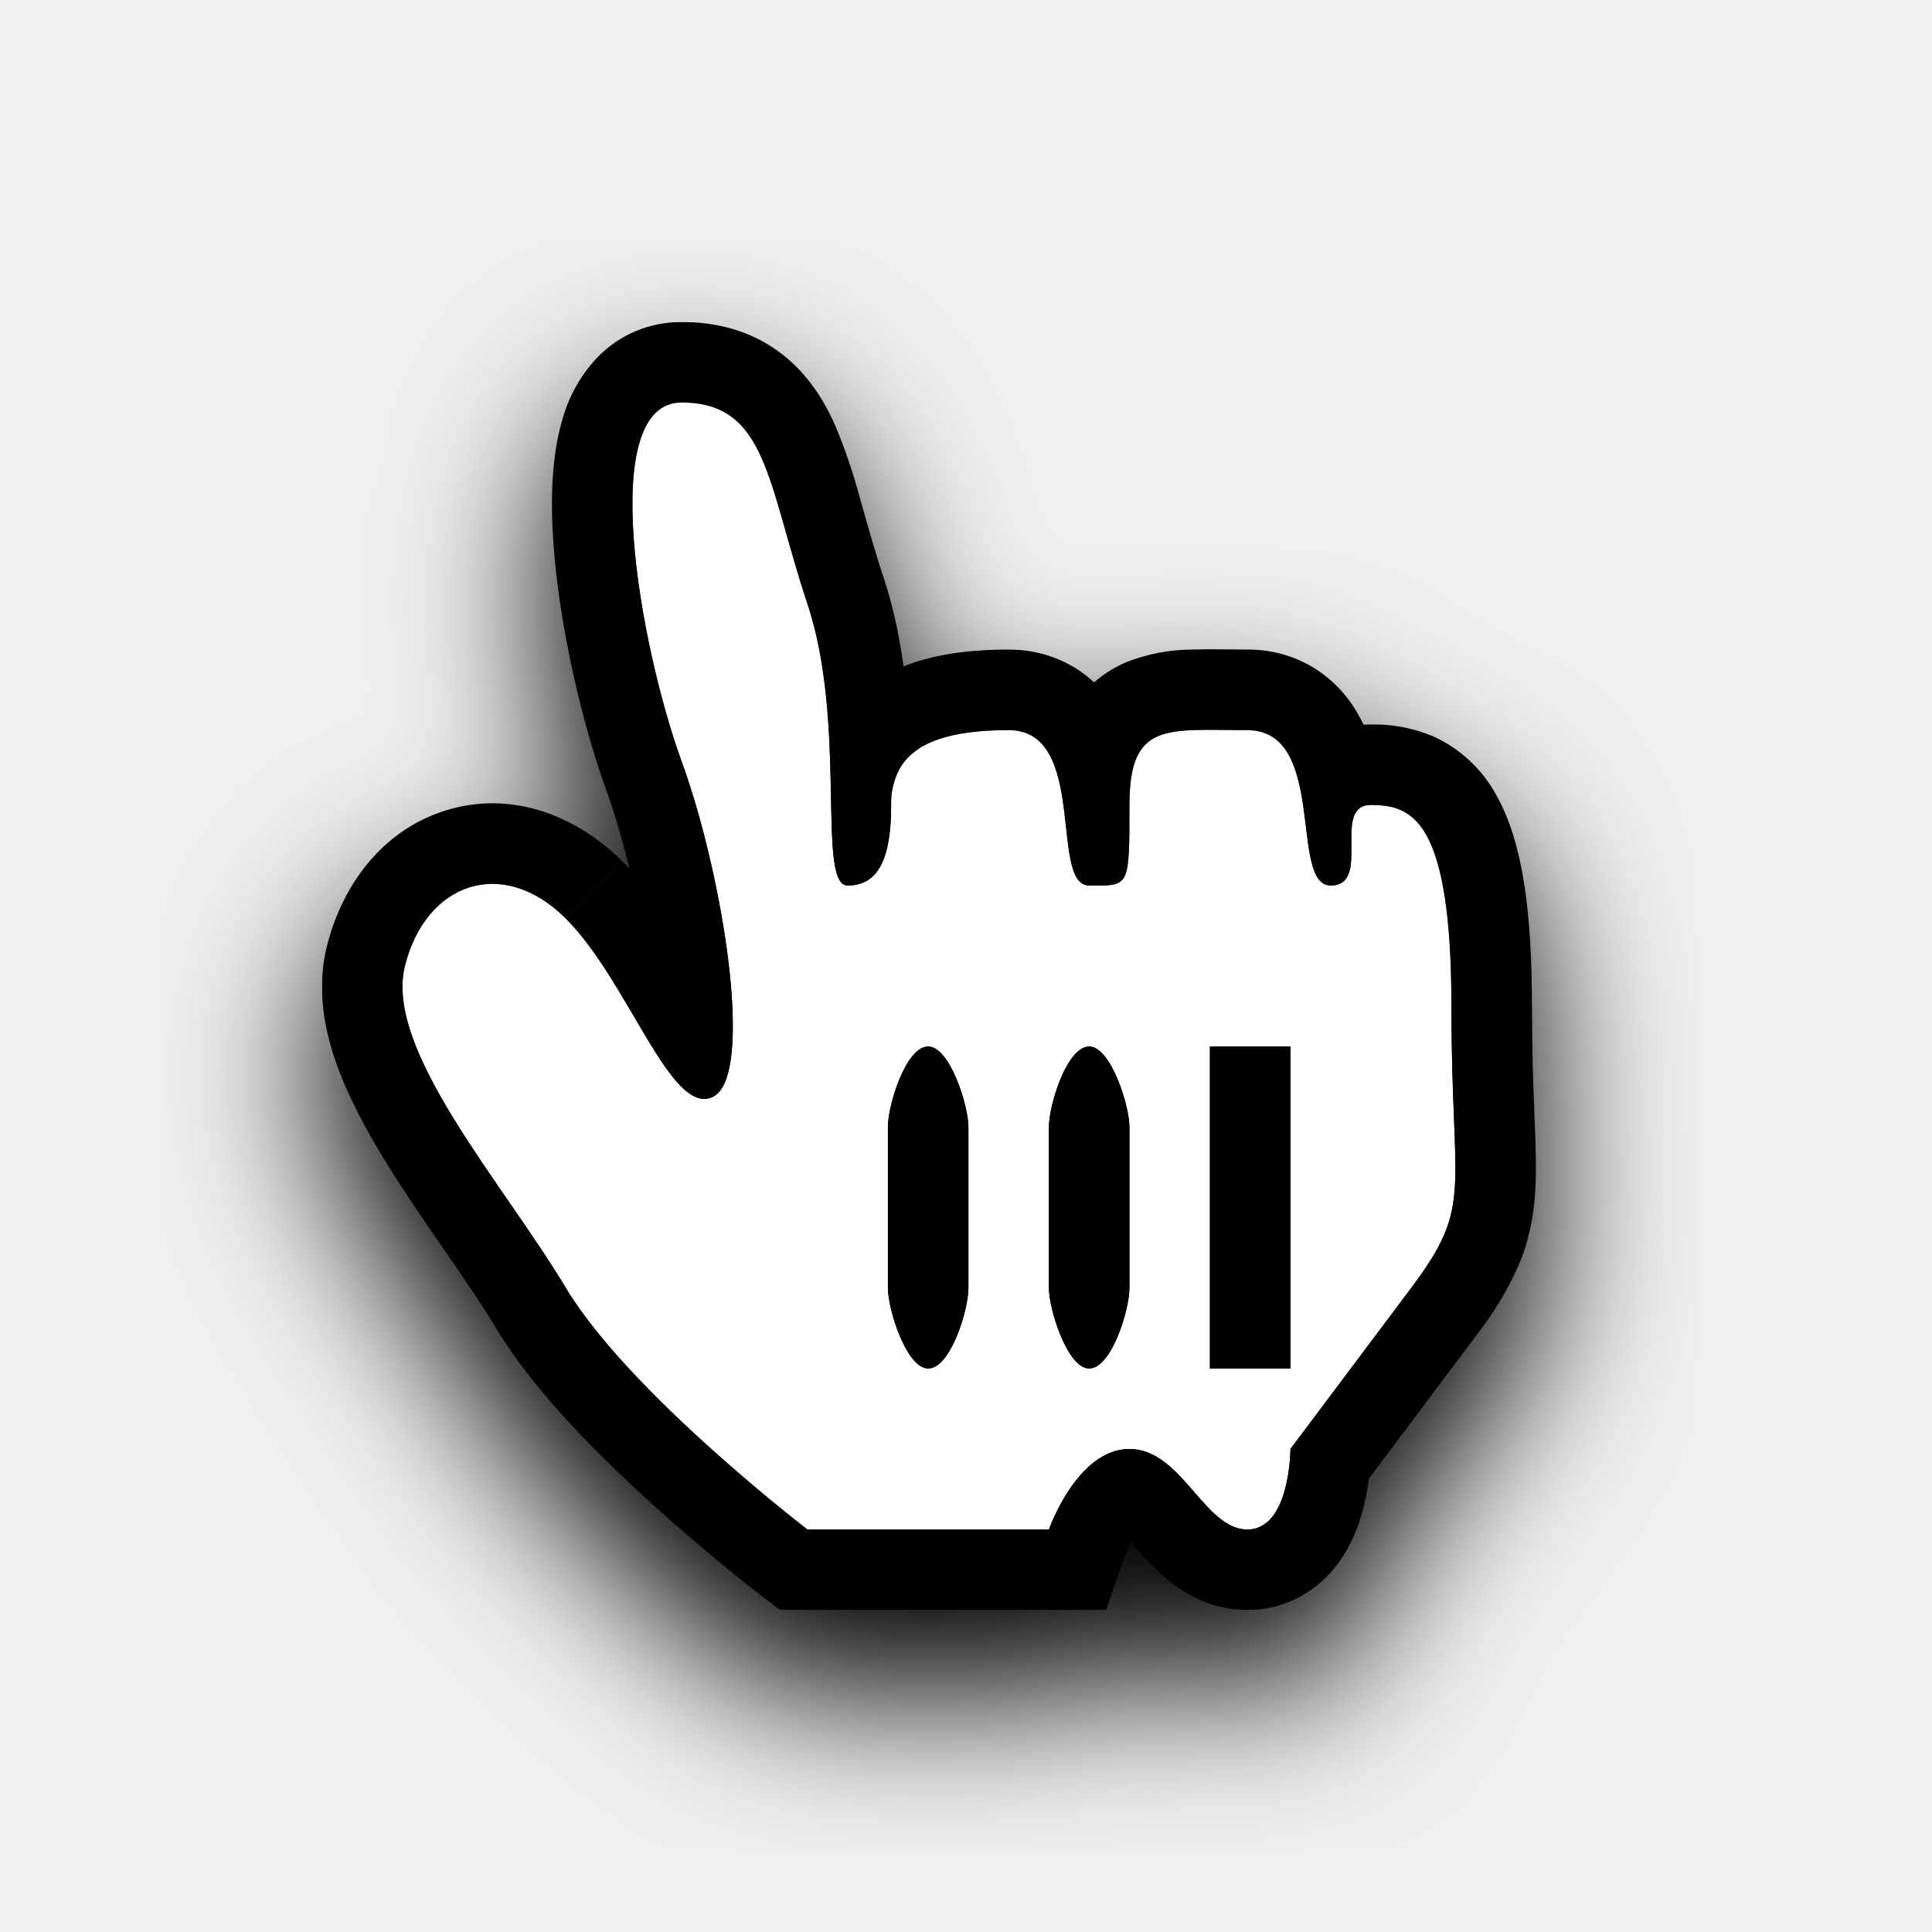
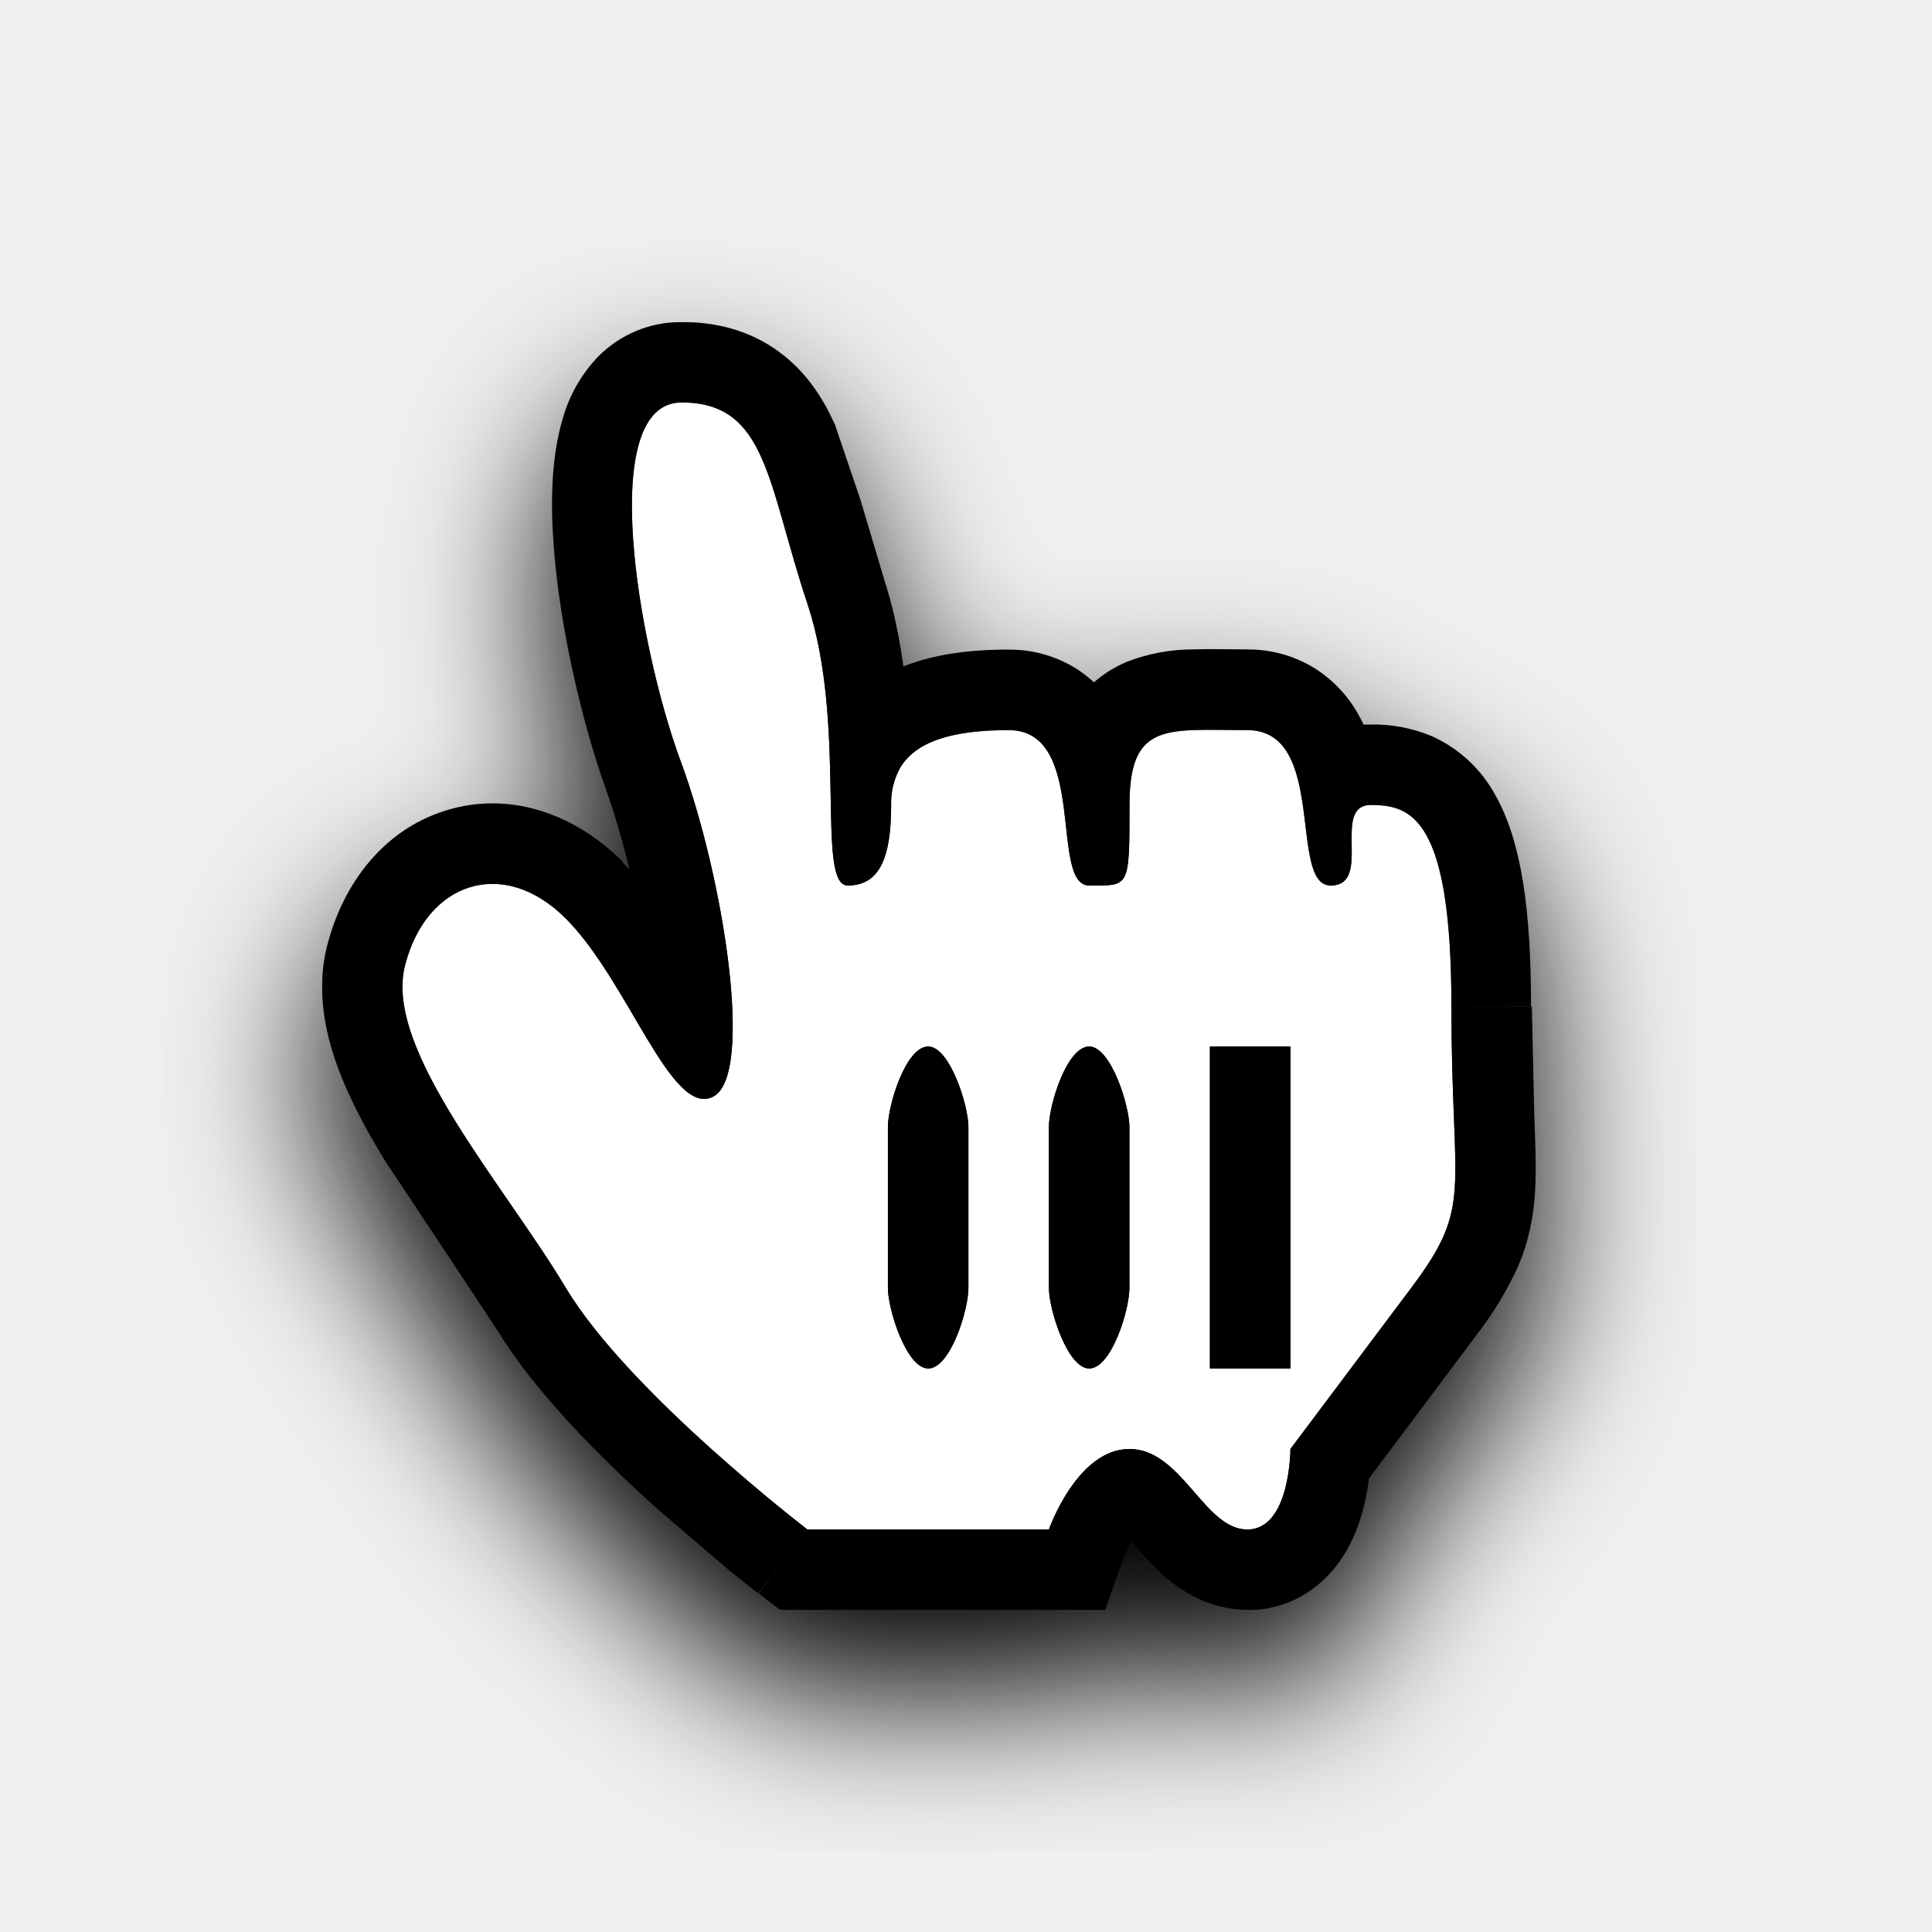
- <svg xmlns="http://www.w3.org/2000/svg" width="24" height="24" fill="none">
-   <g filter="url(#filter0_d)">
+ <svg xmlns="http://www.w3.org/2000/svg" xmlns:xlink="http://www.w3.org/1999/xlink" width="24" height="24" fill="none">
+   <g filter="url(#B)">
    <mask id="a" maskUnits="userSpaceOnUse" x="4" y="4" width="16" height="16" fill="#000">
      <path fill="#fff" d="M4 4h16v16H4z" />
-       <path fill-rule="evenodd" clip-rule="evenodd" d="M10.03 19s-2.219-1.699-3-3c-.78-1.301-2.26-2.959-2-4 .26-1.041 1.22-1.37 2-.588.781.78 1.307 2.472 1.828 2.212.52-.26.13-2.733-.39-4.164C7.946 8.028 7.403 5 8.467 5 9.53 5 9.53 6 10.03 7.5s.11 3.5.5 3.5.54-.35.54-1a.89.89 0 01.105-.45c.188-.332.633-.48 1.355-.48.992 0 .5 1.93 1 1.93s.5.041.5-1 .464-.93 1.464-.93S16.01 11 16.53 11s0-1 .5-1 1 .158 1 2.5.281 2.459-.5 3.5l-1.5 2s0 1-.536 1-.813-1-1.464-1c-.65 0-1 1-1 1h-3zm6-2v-4h-1v4h1zm-3-1c0 .27.232 1 .5 1 .277 0 .5-.725.5-1v-2c0-.27-.232-1-.5-1-.276 0-.5.725-.5 1v2zm-2 0c0 .27.232 1 .5 1 .277 0 .5-.725.5-1v-2c0-.27-.232-1-.5-1-.276 0-.5.725-.5 1v2z" />
+       <use xlink:href="#C" fill-rule="evenodd" />
    </mask>
-     <path fill-rule="evenodd" clip-rule="evenodd" d="M10.03 19s-2.219-1.699-3-3c-.78-1.301-2.26-2.959-2-4 .26-1.041 1.22-1.37 2-.588.781.78 1.307 2.472 1.828 2.212.52-.26.13-2.733-.39-4.164C7.946 8.028 7.403 5 8.467 5 9.53 5 9.53 6 10.03 7.5s.11 3.5.5 3.5.54-.35.54-1a.89.89 0 01.105-.45c.188-.332.633-.48 1.355-.48.992 0 .5 1.93 1 1.93s.5.041.5-1 .464-.93 1.464-.93S16.01 11 16.53 11s0-1 .5-1 1 .158 1 2.5.281 2.459-.5 3.5l-1.5 2s0 1-.536 1-.813-1-1.464-1c-.65 0-1 1-1 1h-3zm6-2v-4h-1v4h1zm-3-1c0 .27.232 1 .5 1 .277 0 .5-.725.5-1v-2c0-.27-.232-1-.5-1-.276 0-.5.725-.5 1v2zm-2 0c0 .27.232 1 .5 1 .277 0 .5-.725.5-1v-2c0-.27-.232-1-.5-1-.276 0-.5.725-.5 1v2z" fill="#fff" />
-     <path d="M10.03 19l-.608.794.27.206h.338v-1zm-3-3l-.857.515L7.03 16zm-2-4l.97.242L5.03 12zm2-.588l-.707.707.707-.707zm1.828 2.212l-.448-.895.448.895zm-.39-4.164l.939-.342-.94.342zm0-4.46V4v1zm2.062 6v1-1zm.54-1h-1 1zm.105-.45l-.87-.494.87.494zm1.355-.48v-1 1zm1 1.93v-1 1zm.5-1h-1 1zm1.464-.93v-1 1zM16.53 11v1-1zm.5-1V9v1zm1 2.5h-1 1zm-2 5.5l-.8-.6-.2.267V18h1zm-.536 1v-1 1zm-1.464-1v-1 1zm-1 1v1h.71l.234-.67-.944-.33zm3-2v1h1v-1h-1zm0-4h1v-1h-1v1zm-1 0v-1h-1v1h1zm0 4h-1v1h1v-1zm-5 2l.608-.794-.004-.003a2.352 2.352 0 01-.082-.064 22.17 22.17 0 01-1.06-.894c-.65-.585-1.298-1.249-1.604-1.76l-1.715 1.03c.474.79 1.326 1.627 1.981 2.216a24.195 24.195 0 001.238 1.04l.022.016.006.005.001.001h.001L10.03 19zm-2.142-3.514a21.133 21.133 0 00-.713-1.081c-.248-.36-.482-.7-.683-1.026a4.658 4.658 0 01-.426-.832c-.084-.235-.063-.316-.066-.305l-1.94-.485c-.133.532-.025 1.05.12 1.459.15.419.376.833.608 1.21.234.38.5.765.74 1.114.249.36.469.681.645.975l1.715-1.03zM6 12.242c.069-.272.176-.278.131-.264-.016.005-.021 0 0 .005a.51.51 0 01.192.136l1.414-1.414c-.588-.588-1.394-.887-2.198-.638-.785.243-1.287.922-1.479 1.69l1.94.486zm.323-.123c.277.277.512.725.862 1.305.143.237.338.55.571.782.12.12.311.282.577.374.304.106.65.099.972-.062L8.41 12.73a.758.758 0 01.58-.038c.134.047.193.114.178.098-.036-.036-.118-.146-.27-.397-.239-.396-.657-1.184-1.16-1.687L6.323 12.12zm2.982 2.4a1.35 1.35 0 00.635-.719c.087-.217.126-.444.145-.638.038-.393.013-.851-.04-1.298-.105-.9-.35-1.952-.638-2.746l-1.88.684c.232.637.443 1.537.533 2.296.045.383.053.68.034.87-.01.096-.022.116-.01.09a.656.656 0 01.326-.329l.895 1.79zm.102-5.401a10.421 10.421 0 01-.536-2.497c-.032-.431-.006-.71.033-.842.019-.062.017-.012-.058.062-.1.1-.245.159-.379.159V4c-.4 0-.76.154-1.032.425a1.832 1.832 0 00-.449.787c-.142.48-.147 1.048-.11 1.553.075 1.038.363 2.244.651 3.037l1.88-.684zM8.467 6c.1 0 .076.02.025-.018-.034-.026-.007-.026.055.113.064.145.127.345.216.656.083.292.185.664.319 1.065l1.897-.632c-.116-.349-.202-.664-.293-.982a7.053 7.053 0 00-.313-.922c-.133-.299-.337-.642-.686-.902C9.321 4.105 8.899 4 8.467 4v2zm.615 1.816c.195.585.226 1.311.24 2.016.006.312.01.678.043.955.016.13.05.347.15.557.11.227.418.656 1.015.656v-2c.5 0 .735.367.789.478.045.095.041.145.031.063-.018-.145-.021-.372-.029-.748-.013-.67-.037-1.694-.342-2.61l-1.897.633zM10.53 12c.252 0 .525-.058.778-.216a1.48 1.48 0 00.53-.586c.197-.387.232-.835.232-1.198h-2c0 .128-.008.215-.017.271-.01.06-.016.055.003.019a.538.538 0 01.194-.203.545.545 0 01.28-.087v2zm1.54-2c0-.024.002-.028 0-.018a.243.243 0 01-.026.062l-1.739-.988a1.892 1.892 0 00-.235.944h2zm-.026.044c-.054.095-.12.106-.062.085.076-.026.242-.06.548-.06v-2c-.74 0-1.738.13-2.225.987l1.74.988zm.486.025a.45.45 0 01-.232-.075.411.411 0 01-.136-.135s.03.071.061.306c.018.139.052.515.103.748.028.127.087.356.235.571.181.264.51.516.97.516v-2a.83.83 0 01.677.35c.076.11.083.188.071.134-.028-.13-.028-.236-.073-.58-.033-.247-.096-.658-.299-1.02a1.599 1.599 0 00-.53-.574 1.554 1.554 0 00-.847-.24v2zm1 1.931c.056 0 .28.007.463-.025a1.173 1.173 0 00.861-.622c.142-.271.16-.562.167-.703.01-.177.01-.402.01-.65h-2c0 .273-.001.432-.007.54-.003.052-.006.065-.004.055a.592.592 0 01.061-.167.827.827 0 01.564-.423c.043-.007.064-.006.031-.005h-.146v2zm1.5-2c0-.095.006-.155.01-.19.006-.033.009-.027-.004.004a.507.507 0 01-.257.25c-.037.016-.054.017-.034.014.02-.004.06-.008.13-.01s.153-.002.26-.001l.359.002v-2c-.201 0-.48-.007-.683 0a2.259 2.259 0 00-.816.155 1.488 1.488 0 00-.794.793c-.14.321-.17.67-.17.983h2zm.464.07a.44.44 0 01-.224-.072.402.402 0 01-.134-.131c-.006-.011.004.004.02.066.016.06.031.14.046.243.02.142.058.517.115.756.031.13.096.36.253.575.19.26.519.493.96.493v-2a.82.82 0 01.655.328c.08.108.089.188.077.137-.03-.123-.031-.23-.08-.572-.035-.246-.103-.657-.31-1.018a1.606 1.606 0 00-.533-.568 1.565 1.565 0 00-.845-.238v2zM16.53 12c.23 0 .503-.058.75-.242a1.22 1.22 0 00.423-.59 1.58 1.58 0 00.08-.421c.007-.101.005-.2.005-.257v-.121c.002-.024.002.018-.02.089a.778.778 0 01-.262.37.78.78 0 01-.476.172V9a1.22 1.22 0 00-.763.258c-.24.19-.352.427-.406.597a1.64 1.64 0 00-.07.41 3.589 3.589 0 00-.003.245v.11c-.002.02-.002-.027.024-.101a.774.774 0 01.27-.363.761.761 0 01.448-.156v2zm.5-1c.086 0 .042.01-.034-.023-.104-.046-.15-.115-.15-.114.014.024.066.134.11.415.044.275.074.667.074 1.222h2c0-1.18-.115-2.041-.441-2.62a1.68 1.68 0 00-.79-.735A1.884 1.884 0 0017.03 9v2zm0 1.5c0 .607.019 1.07.033 1.428.015.375.022.585.012.75a.732.732 0 01-.056.27c-.037.086-.11.214-.289.452l1.6 1.2a4.2 4.2 0 00.526-.861c.138-.321.196-.624.215-.94.018-.288.004-.612-.01-.95-.014-.354-.03-.784-.03-1.349h-2zm-.3 2.9a25005.864 25005.864 0 00-1.375 1.834l-.092.123-.024.032-.007.008-.001.002v.001l.8.6.8.6.001-.003.007-.008.024-.032.092-.123A1583.335 1583.335 0 0118.33 16.6l-1.6-1.2zm-.7 2.6h-1v-.006s0-.001 0 0a.684.684 0 01-.004.073 1.08 1.08 0 01-.029.174c-.017.063-.021.037.028-.024a.63.63 0 01.469-.217v2c.497 0 .865-.251 1.09-.53.199-.248.295-.524.345-.711a3.074 3.074 0 00.101-.747V18h-1zm-.536 0c.199 0 .304.098.28.078a2.61 2.61 0 01-.215-.234 3.286 3.286 0 00-.503-.49A1.702 1.702 0 0014.03 17v2c-.115 0-.18-.05-.17-.042.029.021.077.068.19.198.084.097.25.297.437.453.2.168.54.391 1.007.391v-2zm-1.464-1c-.86 0-1.37.641-1.573.94a3.446 3.446 0 00-.36.7l-.007.018a.958.958 0 01-.003.01v.001l.943.331.944.33v.003l-.002.003s0 .001 0 0l.004-.01a1.381 1.381 0 01.198-.344.309.309 0 01.028-.027c-.001 0-.063.045-.172.045v-2zm-1 1h-3v2h3v-2zm4-1v-4h-2v4h2zm-1-5h-1v2h1v-2zm-2 1v4h2v-4h-2zm1 5h1v-2h-1v2zm-3-2c0 .317.108.705.229.991.064.153.163.349.306.524.116.141.437.485.965.485v-2a.82.82 0 01.44.126.603.603 0 01.143.122c.025.03.014.027-.012-.036a1.216 1.216 0 01-.071-.24c-.002-.014 0-.003 0 .028h-2zm1.5 2c.52 0 .841-.33.965-.48.147-.177.246-.376.31-.53.123-.291.225-.677.225-.99h-2c0-.04.005-.028-.012.042a1.17 1.17 0 01-.056.174c-.026.062-.035.062-.007.029a.607.607 0 01.146-.125.813.813 0 01.43-.12v2zm1.5-2v-2h-2v2h2zm0-2c0-.317-.107-.705-.228-.991a2.16 2.16 0 00-.307-.524c-.115-.141-.436-.485-.965-.485v2a.82.82 0 01-.44-.126.606.606 0 01-.142-.122c-.025-.03-.015-.027.012.036a1.204 1.204 0 01.07.24c.003.014 0 .003 0-.028h2zm-1.5-2c-.52 0-.84.33-.964.48a2.122 2.122 0 00-.311.53c-.123.291-.225.677-.225.99h2c0 .04-.004.028.013-.042a1.17 1.17 0 01.056-.174c.026-.062.034-.062.007-.029a.607.607 0 01-.146.125.813.813 0 01-.43.12v-2zm-1.5 2v2h2v-2h-2zm-2 2c0 .317.108.705.229.991.064.153.163.349.306.524.116.141.437.485.965.485v-2a.82.82 0 01.44.126.603.603 0 01.143.122c.025.03.014.027-.012-.036a1.216 1.216 0 01-.071-.24c-.002-.014 0-.003 0 .028h-2zm1.5 2c.52 0 .841-.33.965-.48.147-.177.246-.376.31-.53.123-.291.225-.677.225-.99h-2c0-.04.005-.028-.012.042a1.17 1.17 0 01-.056.174c-.026.062-.035.062-.007.029a.607.607 0 01.146-.125.813.813 0 01.43-.12v2zm1.5-2v-2h-2v2h2zm0-2c0-.317-.107-.705-.228-.991a2.16 2.16 0 00-.307-.524c-.115-.141-.436-.485-.965-.485v2a.82.82 0 01-.44-.126.606.606 0 01-.142-.122c-.025-.03-.015-.027.012.036a1.204 1.204 0 01.07.24c.003.014 0 .003 0-.028h2zm-1.5-2c-.52 0-.84.33-.964.48a2.122 2.122 0 00-.311.53c-.123.291-.225.677-.225.99h2c0 .04-.004.028.013-.042a1.17 1.17 0 01.056-.174c.026-.062.034-.062.007-.029a.607.607 0 01-.146.125.813.813 0 01-.43.12v-2zm-1.5 2v2h2v-2h-2z" fill="#000" mask="url(#a)" />
+     <use xlink:href="#C" fill-rule="evenodd" fill="#fff" />
+     <path d="M10.03 19l-.608.794.27.206h.34v-1zm-3-3l-.857.515L7.03 16zm-2-4l.97.242L5.03 12zm2-.588l-.707.707.707-.707zm1.827 2.212L8.4 12.73l.447.894zm-.4-4.164l.94-.342-.94.342zm0-4.46V4v1zm2.063 6v1-1zm.54-1h-1 1zm.105-.45l-.87-.494.87.494zm1.356-.48v-1 1zm1 1.93v-1 1zm.5-1h-1 1zm1.464-.93v-1 1zM16.53 11v1-1zm.5-1V9v1zm1 2.5h-1 1zm-2 5.5l-.8-.6-.2.267V18h1zm-.536 1v-1 1zm-1.464-1v-1 1zm-1 1v1h.7l.234-.67-.944-.33zm3-2v1h1v-1h-1zm0-4h1v-1h-1v1zm-1 0v-1h-1v1h1zm0 4h-1v1h1v-1zm-5 2l.608-.794-.02-.015-.066-.052-.25-.2-.81-.694c-.65-.585-1.298-1.25-1.604-1.76l-1.715 1.03c.474.79 1.326 1.627 1.98 2.217l.885.758.275.22.077.06.02.016c.01.007.01.007.617-.787zm-2.142-3.514l-.713-1.08-.683-1.026a4.67 4.67 0 01-.426-.832c-.083-.235-.062-.316-.065-.304l-1.94-.485c-.133.532-.025 1.05.12 1.458.15.42.375.834.607 1.21l.74 1.114.644.975 1.715-1.03zM6 12.243c.068-.273.176-.278.13-.265-.016.005-.02-.001 0 .006a.51.51 0 01.193.135l1.414-1.414c-.588-.588-1.394-.886-2.198-.637-.785.243-1.287.922-1.48 1.7l1.94.485zm.323-.124c.277.277.512.726.862 1.306.143.236.338.55.57.782.12.12.31.28.576.374a1.24 1.24 0 00.972-.062L8.4 12.73a.76.76 0 01.58-.038c.134.047.193.113.178.098-.036-.036-.118-.146-.27-.397-.24-.396-.657-1.184-1.16-1.687L6.323 12.12zm2.982 2.4c.376-.188.553-.513.635-.718.087-.217.125-.444.144-.638a6.3 6.3 0 00-.039-1.298c-.106-.9-.35-1.952-.64-2.746l-1.88.683c.232.638.443 1.537.532 2.296.045.383.053.68.035.87-.01.097-.022.117-.01.1.006-.015.082-.205.327-.328l.894 1.79zm.102-5.4a10.426 10.426 0 01-.536-2.497c-.03-.43-.005-.7.034-.842.018-.062.017-.012-.058.062-.1.1-.245.16-.38.16V4c-.4 0-.76.154-1.032.425a1.825 1.825 0 00-.448.788c-.142.48-.147 1.048-.11 1.553.075 1.038.363 2.243.65 3.036l1.88-.683zM8.467 6c.1 0 .076.02.025-.018-.034-.025-.007-.025.055.114.065.145.127.344.216.656l.32 1.065 1.897-.632-.293-.982-.313-.923c-.133-.3-.337-.642-.686-.902C9.32 4.105 8.9 4 8.467 4v2zm.615 1.816c.195.585.226 1.31.24 2.016l.044.954c.016.13.05.347.15.557.11.227.417.656 1.015.656v-2c.5 0 .735.367.788.478.045.095.042.144.03.063-.018-.145-.02-.373-.03-.75-.013-.67-.037-1.693-.342-2.61l-1.897.632zM10.53 12a1.46 1.46 0 00.778-.216c.252-.157.42-.373.53-.585.198-.387.232-.835.232-1.198h-2c0 .128-.008.215-.017.27s-.016.055.002.018a.54.54 0 01.195-.203.55.55 0 01.28-.087v2zm1.54-2c0-.024.002-.028 0-.018s-.01.034-.025.062l-1.74-.988a1.891 1.891 0 00-.236.944h2zm-.025.044c-.054.095-.12.106-.062.085.076-.027.242-.06.548-.06v-2c-.74 0-1.738.13-2.225.986l1.74.988zm.486.025a.45.45 0 01-.232-.075.41.41 0 01-.136-.135s.03.07.062.306l.103.748c.028.127.087.356.235.57a1.17 1.17 0 00.969.516v-2a.83.83 0 01.678.35c.076.1.083.188.07.134-.028-.13-.028-.236-.073-.58-.033-.248-.096-.658-.3-1.02a1.6 1.6 0 00-.531-.573 1.557 1.557 0 00-.846-.24v2zm1 1.93c.056 0 .28.007.463-.025a1.23 1.23 0 00.461-.179c.184-.12.314-.278.4-.443.14-.27.16-.562.167-.703l.01-.65h-2l-.006.54-.004.055a.596.596 0 01.06-.167.826.826 0 01.282-.308.77.77 0 01.283-.115c.043-.008.064-.006.03-.005h-.146v2zm1.5-2c0-.095.005-.155.01-.19s.008-.027-.005.003-.046.09-.102.144-.114.09-.155.106-.054.016-.034.013.06-.007.13-.01l.26-.001.36.003v-2c-.2 0-.48-.007-.683 0a2.279 2.279 0 00-.816.155c-.355.15-.633.42-.794.793-.14.32-.17.67-.17.983h2zm.464.07a.44.44 0 01-.224-.072c-.086-.054-.125-.115-.134-.13s.004.004.02.066.03.14.045.243l.115.755c.03.13.096.36.253.575a1.18 1.18 0 00.961.493v-2a.82.82 0 01.655.328c.08.11.09.188.077.137-.03-.123-.03-.23-.08-.572-.035-.247-.103-.657-.31-1.018a1.598 1.598 0 00-.534-.568 1.566 1.566 0 00-.845-.238v2zM16.53 12a1.24 1.24 0 00.749-.242c.242-.18.363-.413.424-.59a1.61 1.61 0 00.08-.422l.005-.257v-.12c.001-.023.002.02-.02.09a.78.78 0 01-.738.542V9a1.22 1.22 0 00-.763.258c-.24.19-.352.427-.406.597a1.64 1.64 0 00-.07.409l-.003.246-.001.1c-.001.02-.001-.027.025-.102a.77.77 0 01.27-.363.76.76 0 01.448-.145v2zm.5-1c.086 0 .042.01-.034-.023-.104-.046-.15-.115-.15-.114.013.023.065.134.1.415a8.05 8.05 0 01.073 1.222h2c0-1.18-.115-2.04-.442-2.62a1.68 1.68 0 00-.79-.735 1.885 1.885 0 00-.77-.145v2zm0 1.5l.032 1.428.012.75a.73.73 0 01-.056.271c-.037.086-.11.214-.29.452l1.6 1.2a4.31 4.31 0 00.526-.86c.138-.32.196-.624.215-.94.017-.287.003-.612-.01-.95l-.03-1.35h-2zm-.3 2.9l-1.492 1.99c-.008.01-.008.01.792.61l.8.6 1.5-2-1.6-1.2zm-.7 2.6h-1l-.004.068a1.08 1.08 0 01-.028.174c-.017.063-.022.037.027-.024a.57.57 0 01.176-.142.63.63 0 01.293-.074v2c.497 0 .866-.25 1.09-.53.2-.248.296-.525.346-.712.054-.2.077-.386.09-.514l.01-.164v-.076c0-.005 0-.005-1-.005zm-.536 0c.2 0 .304.098.28.078a2.61 2.61 0 01-.214-.235 3.254 3.254 0 00-.504-.49 1.696 1.696 0 00-1.025-.354v2c-.115 0-.18-.05-.17-.042.028.02.076.068.2.198.084.096.25.296.436.453.2.168.54.39 1.007.39v-2zm-1.464-1c-.86 0-1.37.64-1.573.94-.124.183-.213.36-.272.487l-.07.162-.02.052-.01.024c-.002.005-.002.005.942.335l.944.33.03-.07a1.44 1.44 0 01.111-.201.652.652 0 01.06-.077l.02-.02c.006-.006-.056.04-.164.04v-2zm-1 1h-3v2h3v-2zm4-1v-4h-2v4h2zm-1-5h-1v2h1v-2zm-2 1v4h2v-4h-2zm1 5h1v-2h-1v2zm-3-2c0 .317.107.705.23.99.065.153.163.35.306.524.115.14.437.485.965.485v-2a.82.82 0 01.44.126.599.599 0 01.142.123c.025.03.015.027-.012-.037a1.194 1.194 0 01-.058-.178l-.012-.06c-.002-.015.001-.004.001.027h-2zm1.5 2c.52 0 .84-.33.965-.48a2.11 2.11 0 00.31-.53c.122-.292.224-.677.224-1h-2c0-.04.004-.028-.012.042a1.17 1.17 0 01-.056.175c-.026.06-.035.062-.007.028.015-.02.062-.072.146-.124s.237-.12.43-.12v2zm1.5-2v-2h-2v2h2zm0-2c0-.317-.107-.705-.23-.99a2.16 2.16 0 00-.306-.524c-.115-.14-.437-.485-.965-.485v2a.82.82 0 01-.44-.126.599.599 0 01-.142-.123c-.025-.03-.015-.027.012.037.023.054.044.12.058.178l.012.06c.002.015 0 .004 0-.027h2zm-1.5-2c-.52 0-.84.33-.965.48a2.11 2.11 0 00-.31.53c-.122.292-.224.677-.224 1h2c0 .04-.004.028.012-.042a1.17 1.17 0 01.056-.175c.026-.06.035-.062.007-.028-.015.02-.062.072-.146.124s-.237.12-.43.12v-2zm-1.5 2v2h2v-2h-2zm-2 2c0 .317.107.705.23.99.065.153.163.35.306.524.115.14.437.485.965.485v-2a.82.82 0 01.44.126.599.599 0 01.142.123c.025.03.015.027-.012-.037a1.194 1.194 0 01-.058-.178l-.012-.06c-.002-.015.001-.004.001.027h-2zm1.5 2c.52 0 .84-.33.965-.48a2.11 2.11 0 00.31-.53c.122-.292.224-.677.224-1h-2c0-.04.004-.028-.012.042a1.17 1.17 0 01-.056.175c-.026.06-.035.062-.007.028.015-.02.062-.072.146-.124s.237-.12.43-.12v2zm1.5-2v-2h-2v2h2zm0-2c0-.317-.107-.705-.23-.99a2.16 2.16 0 00-.306-.524c-.115-.14-.437-.485-.965-.485v2a.82.82 0 01-.44-.126.599.599 0 01-.142-.123c-.025-.03-.015-.027.012.037.023.054.044.12.058.178l.012.06c.002.015 0 .004 0-.027h2zm-1.5-2c-.52 0-.84.33-.965.48a2.11 2.11 0 00-.31.53c-.122.292-.224.677-.224 1h2c0 .04-.004.028.012-.042a1.17 1.17 0 01.056-.175c.026-.06.035-.062.007-.028-.015.02-.062.072-.146.124s-.237.12-.43.12v-2zm-1.5 2v2h2v-2h-2z" fill="#000" mask="url(#a)" />
  </g>
  <defs>
-     <filter id="filter0_d" x="2" y="3" width="19.079" height="20" filterUnits="userSpaceOnUse" color-interpolation-filters="sRGB">
-       <feFlood flood-opacity="0" result="BackgroundImageFix" />
+     <filter id="B" x="2" y="3" width="19.079" height="20" filterUnits="userSpaceOnUse" color-interpolation-filters="sRGB">
+       <feFlood flood-opacity="0" result="A" />
      <feColorMatrix in="SourceAlpha" values="0 0 0 0 0 0 0 0 0 0 0 0 0 0 0 0 0 0 127 0" />
      <feOffset dy="1" />
      <feGaussianBlur stdDeviation="1" />
      <feColorMatrix values="0 0 0 0 0 0 0 0 0 0 0 0 0 0 0 0 0 0 1 0" />
-       <feBlend in2="BackgroundImageFix" result="effect1_dropShadow" />
-       <feBlend in="SourceGraphic" in2="effect1_dropShadow" result="shape" />
+       <feBlend in2="A" />
+       <feBlend in="SourceGraphic" />
    </filter>
+     <path id="C" d="M10.03 19s-2.22-1.7-3-3-2.26-2.96-2-4 1.22-1.37 2-.588 1.307 2.472 1.827 2.212.13-2.733-.4-4.164S7.404 5 8.467 5 9.53 6 10.03 7.5s.1 3.5.5 3.5.54-.35.54-1a.9.9 0 01.105-.45c.19-.332.634-.48 1.356-.48.99 0 .5 1.93 1 1.93s.5.04.5-1 .464-.93 1.464-.93S16 11 16.53 11s0-1 .5-1 1 .158 1 2.5.28 2.46-.5 3.5l-1.5 2s0 1-.536 1-.813-1-1.464-1-1 1-1 1h-3zm6-2v-4h-1v4h1zm-3-1c0 .27.232 1 .5 1 .276 0 .5-.725.5-1v-2c0-.27-.232-1-.5-1-.276 0-.5.725-.5 1v2zm-2 0c0 .27.232 1 .5 1 .276 0 .5-.725.5-1v-2c0-.27-.232-1-.5-1-.276 0-.5.725-.5 1v2z" />
  </defs>
</svg>
